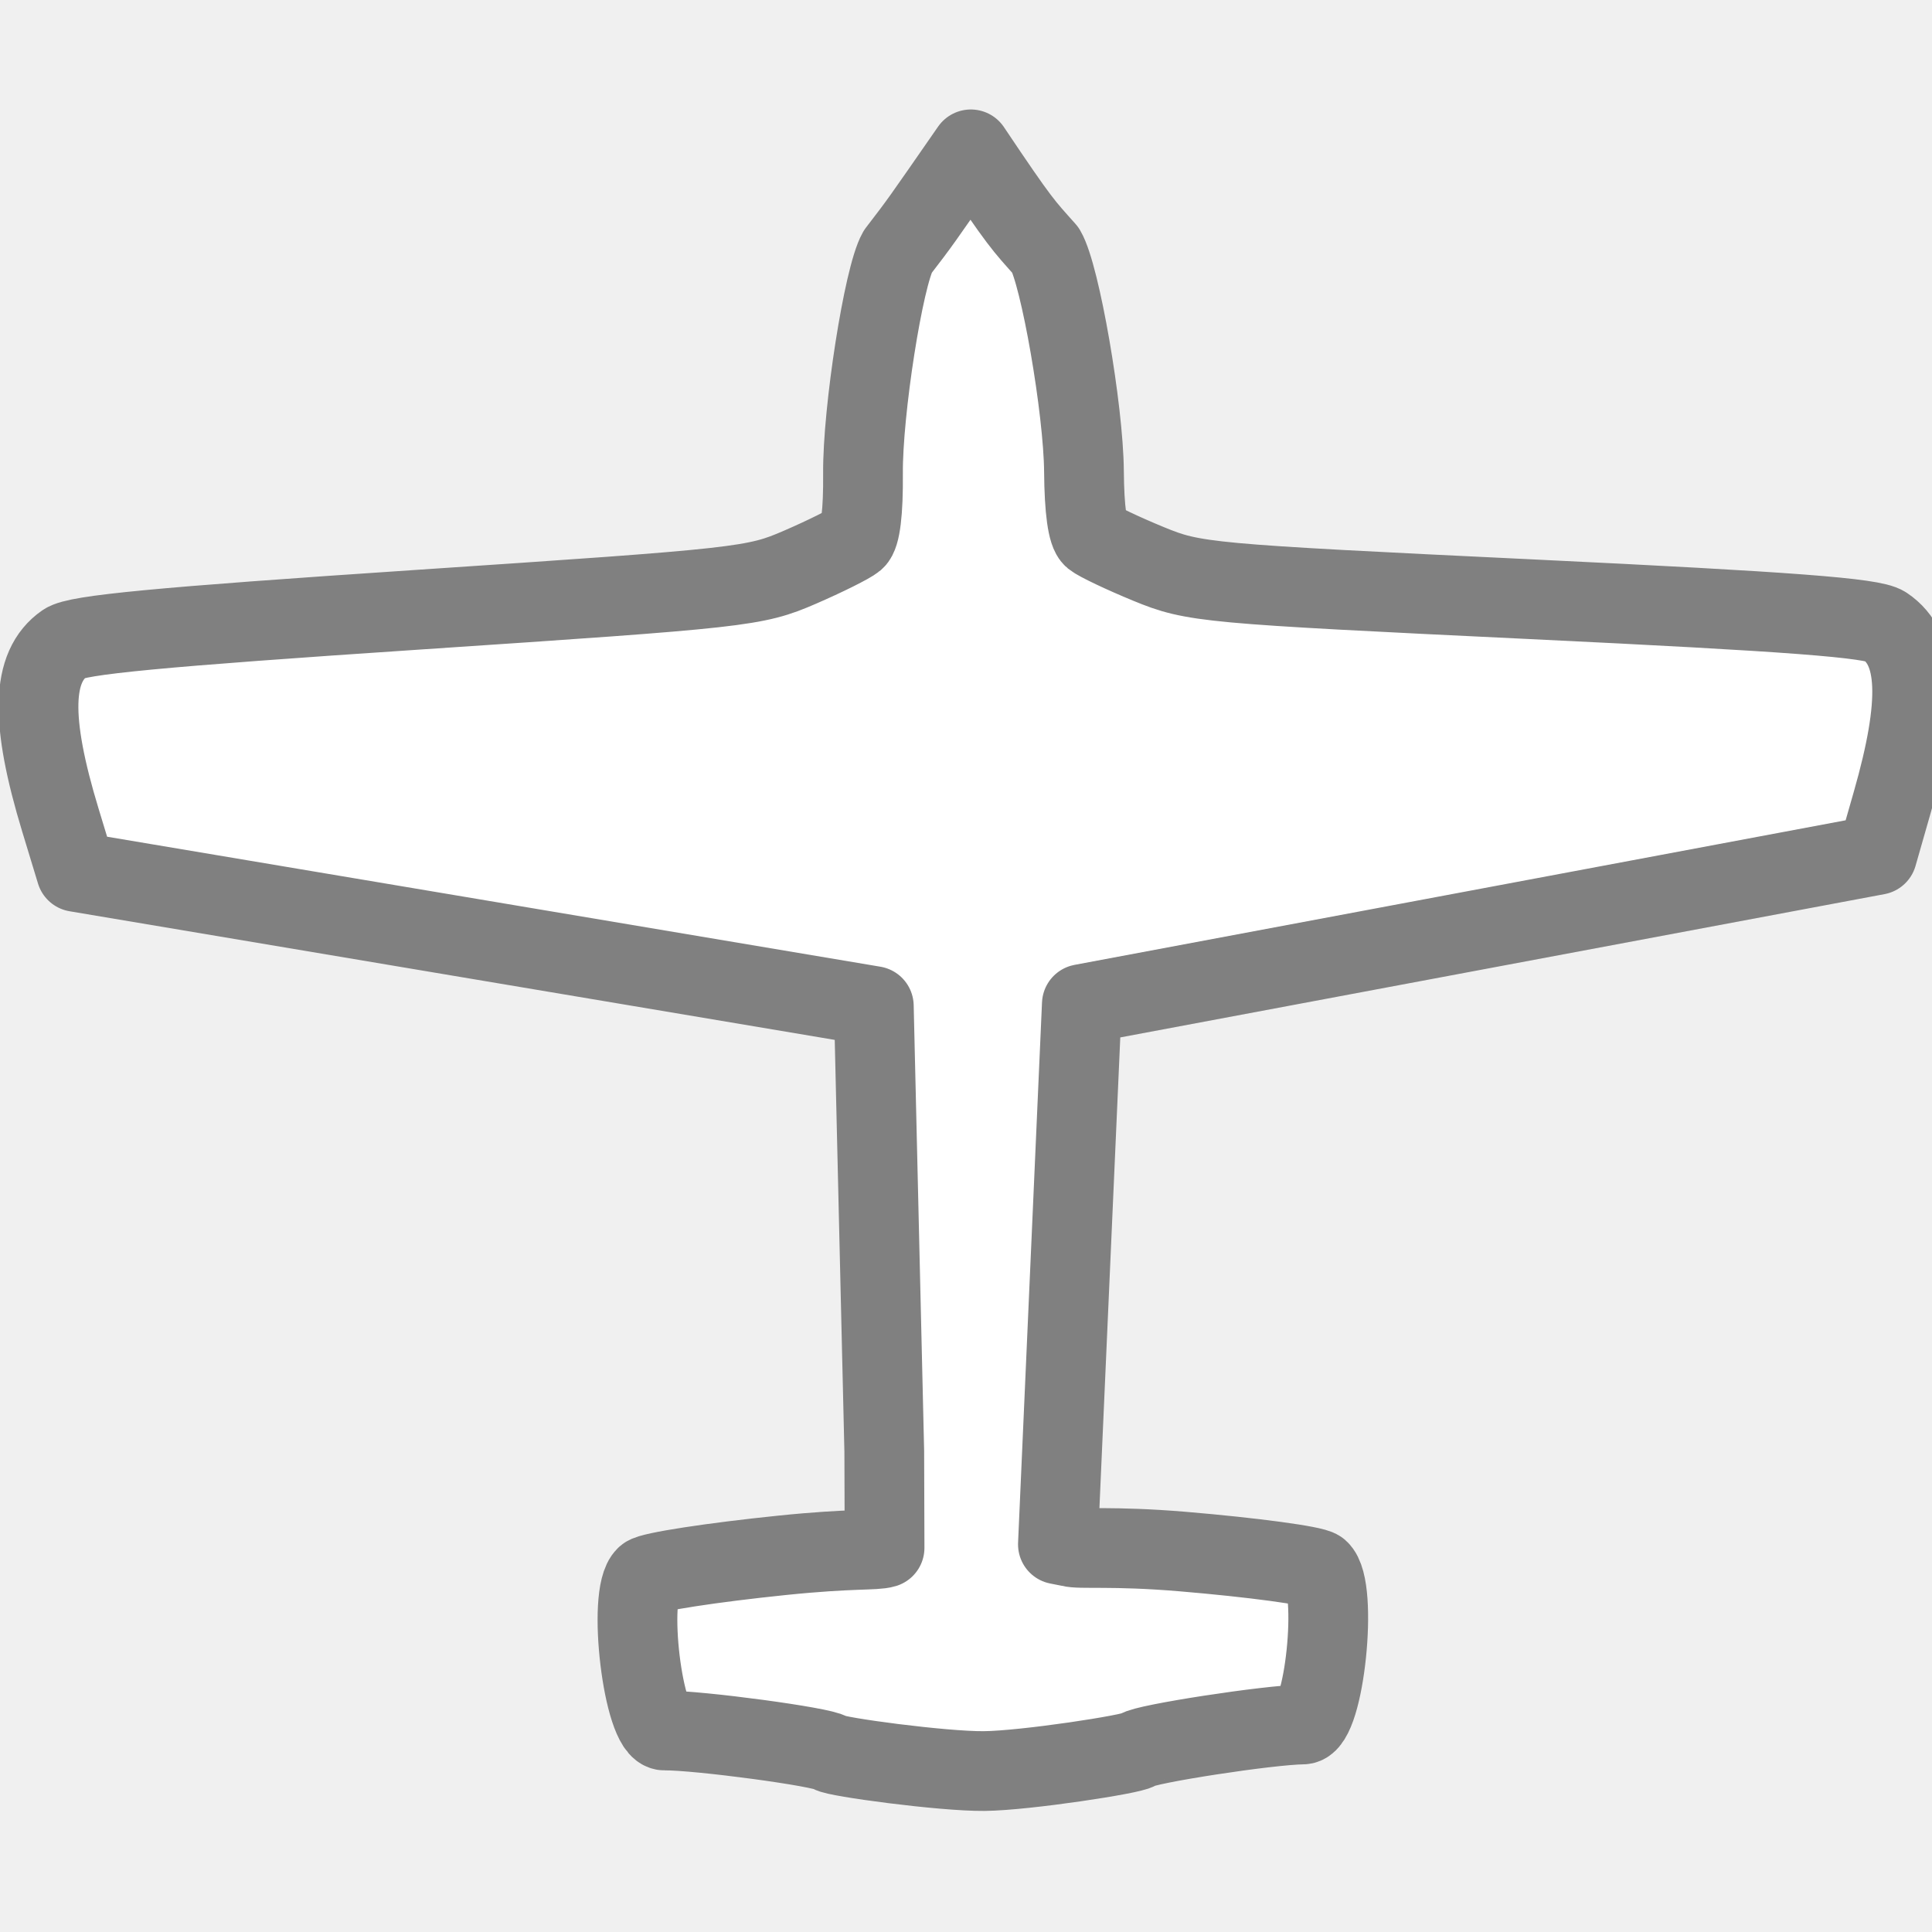
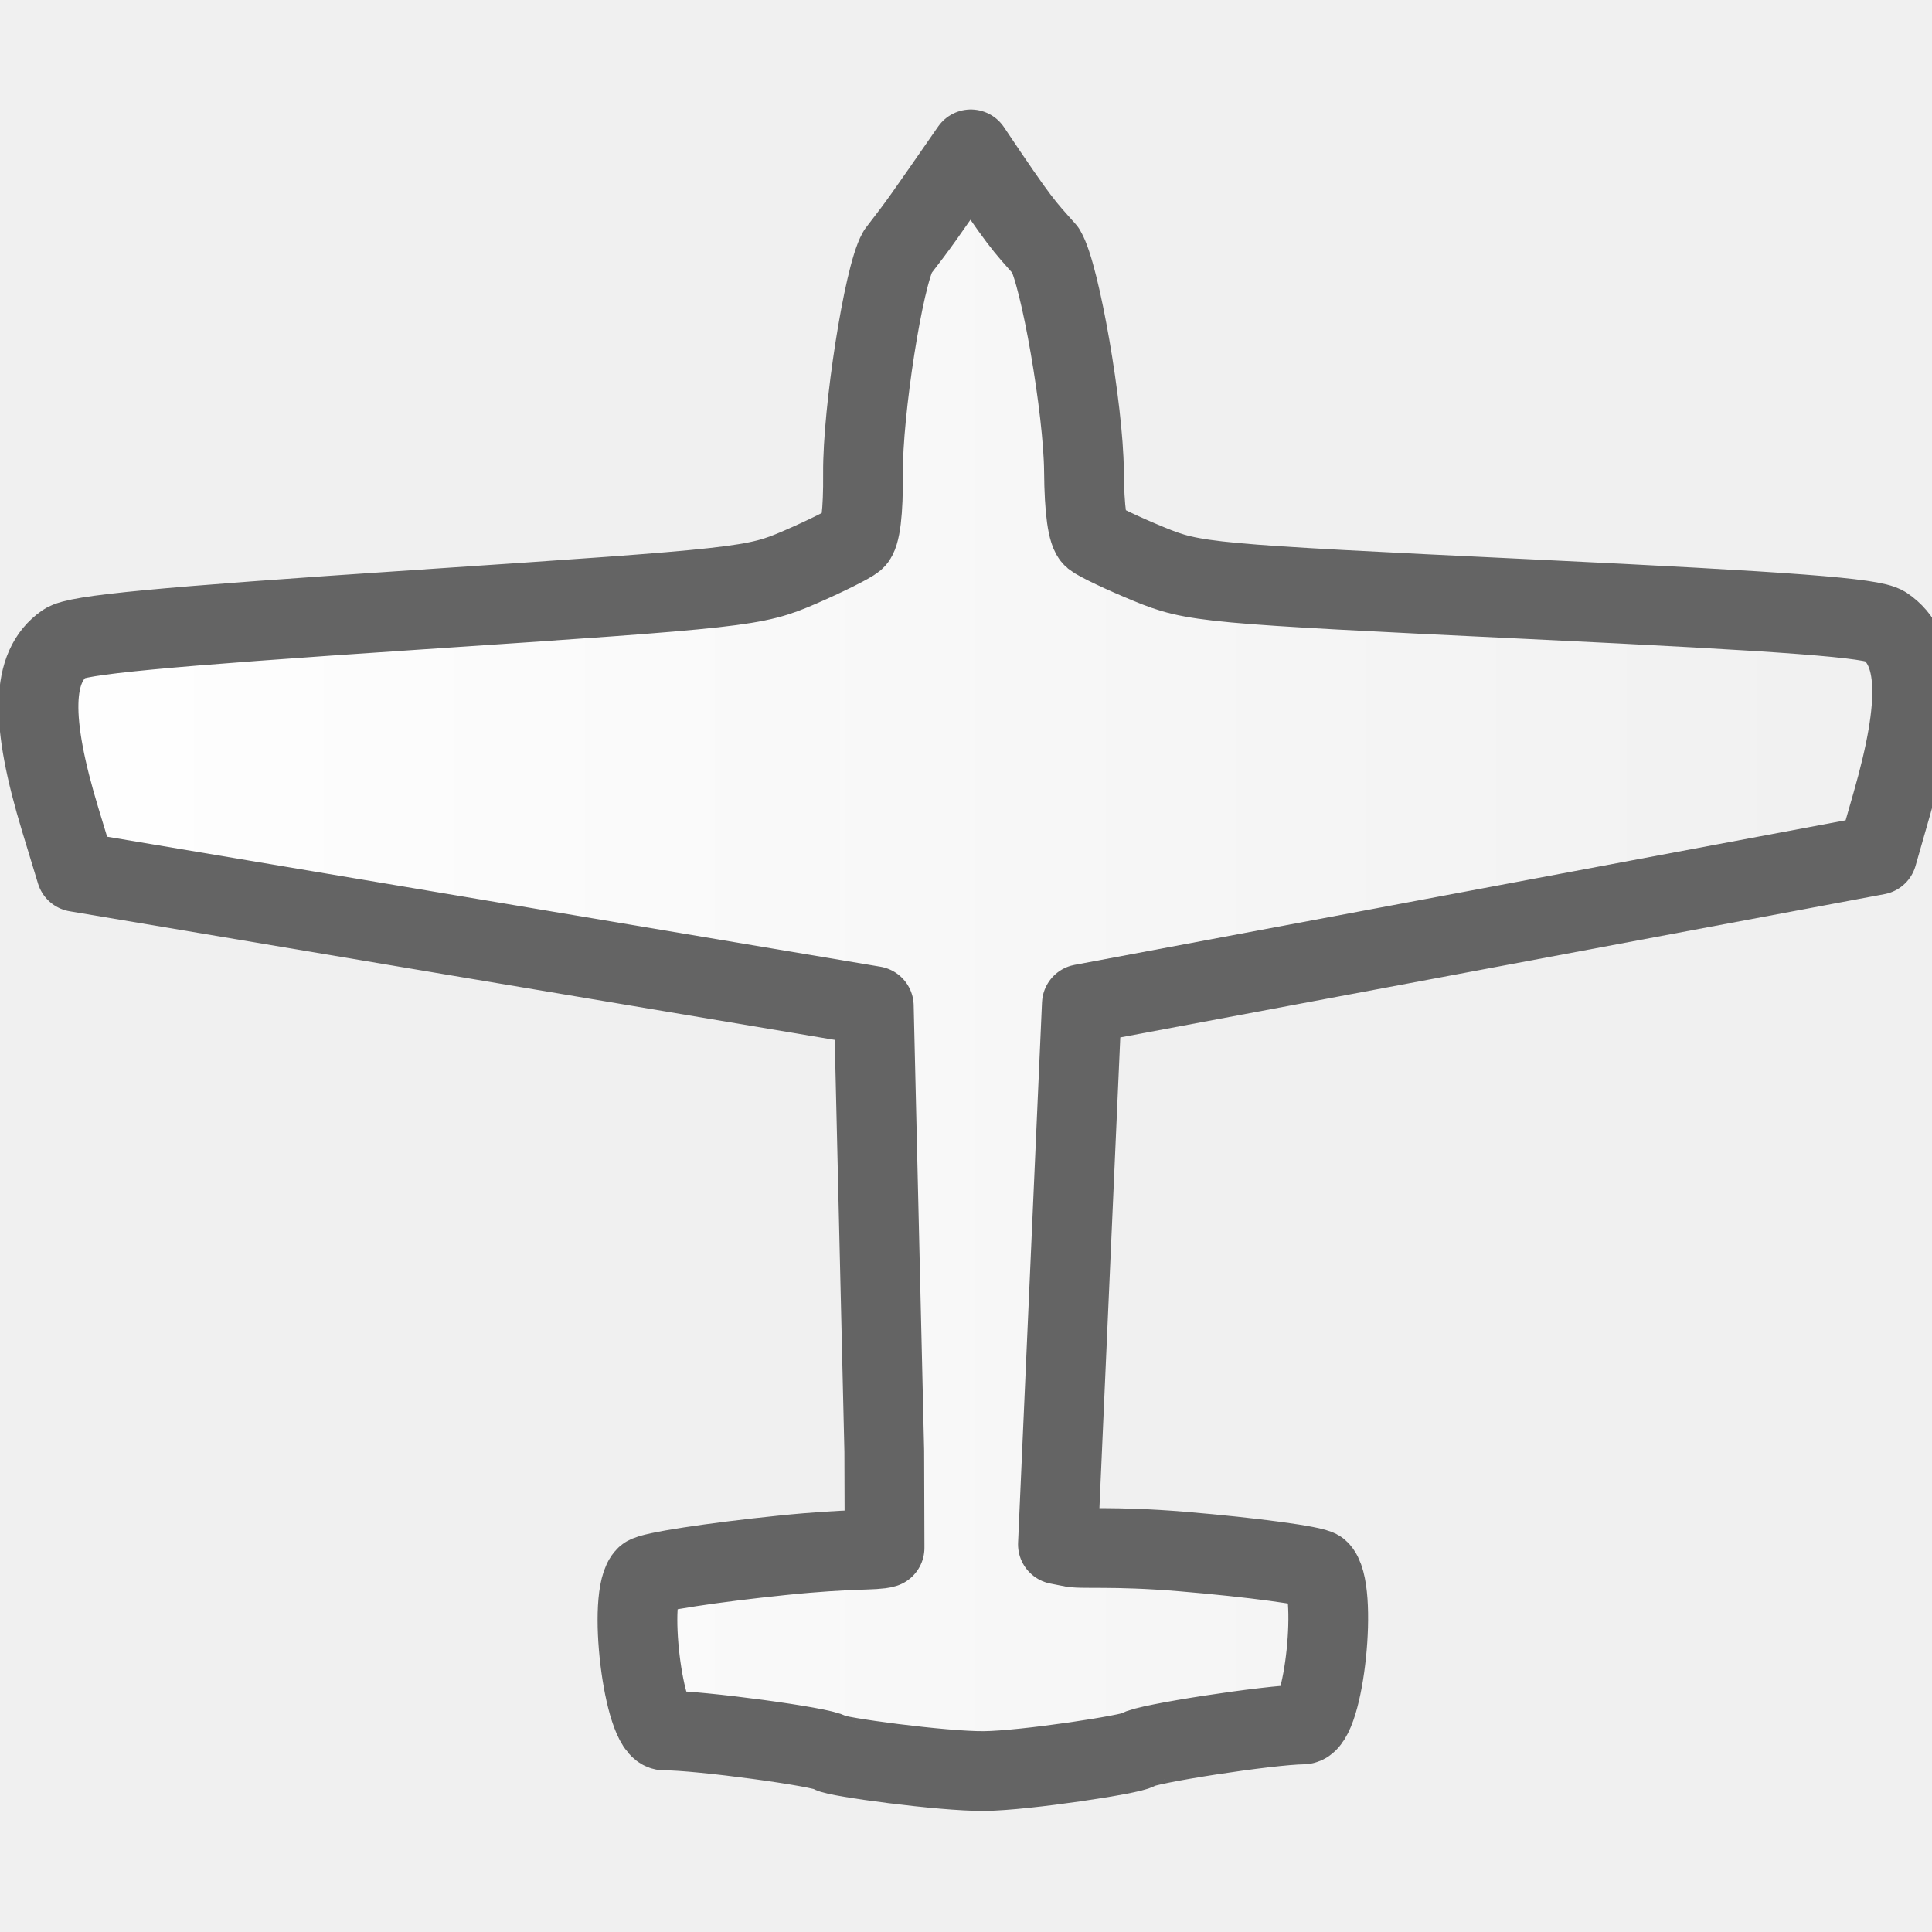
- <svg xmlns="http://www.w3.org/2000/svg" version="1.0" width="128" height="128" id="svg2">
+ <svg xmlns="http://www.w3.org/2000/svg" xmlns:xlink="http://www.w3.org/1999/xlink" version="1.0" width="128" height="128" id="svg2">
  <defs id="defs4">
+     <linearGradient id="linearGradient4136">
+       <stop style="stop-color:#ffffff;stop-opacity:1;" offset="0" id="stop4138" />
+       <stop style="stop-color:#ffffff;stop-opacity:0;" offset="1" id="stop4140" />
+     </linearGradient>
    <filter id="filter">
      <feGaussianBlur stdDeviation="0.486" id="feGaussianBlur7" />
    </filter>
+     <linearGradient xlink:href="#linearGradient4136" id="linearGradient4142" x1="-0.089" y1="63.618" x2="129.328" y2="63.618" gradientUnits="userSpaceOnUse" />
  </defs>
-   <path style="fill:#ffffff;fill-opacity:1;stroke:#808080;stroke-width:5.283;stroke-linecap:round;stroke-linejoin:round;stroke-miterlimit:4;stroke-dasharray:none;stroke-opacity:1" id="path13" d="m 64.321,9.895 c -3.404,4.904 -3.316,4.793 -4.849,6.787 -0.93,1.631 -2.33,10.574 -2.296,14.687 0.021,2.553 -0.166,4.084 -0.536,4.397 -0.313,0.264 -1.955,1.084 -3.646,1.816 -2.982,1.291 -3.732,1.373 -25.371,2.819 -17.136,1.145 -22.529,1.659 -23.331,2.217 -2.225,1.546 -2.312,5.071 -0.29,11.72 l 1.043,3.43 52.848,8.884 0.692,29.494 0.02,6.402 c -0.643,0.197 -2.132,0.018 -6.777,0.495 -4.645,0.477 -8.706,1.101 -9.025,1.391 -1.282,1.164 -0.193,10.229 1.227,10.216 2.242,-0.021 10.541,1.098 10.979,1.478 0.315,0.27 7.445,1.235 10.19,1.209 2.745,-0.026 9.86,-1.124 10.169,-1.401 0.432,-0.389 8.711,-1.664 10.953,-1.685 1.42,-0.013 2.361,-9.098 1.06,-10.238 -0.326,-0.281 -4.395,-0.83 -9.047,-1.22 -4.652,-0.389 -6.79,-0.128 -7.436,-0.314 l -0.809,-0.159 1.586,-35.798 52.694,-9.88 0.987,-3.449 c 1.913,-6.686 1.768,-10.208 -0.482,-11.713 -0.811,-0.542 -6.212,-0.954 -23.364,-1.776 C 79.853,38.667 79.102,38.599 76.099,37.364 74.397,36.664 72.741,35.876 72.424,35.618 72.049,35.312 71.837,33.784 71.816,31.231 71.783,27.118 70.237,18.203 69.28,16.59 67.783,14.907 67.647,14.859 64.321,9.895 Z" />
+   <path style="fill:url(#linearGradient4142);fill-opacity:1;stroke:#646464;stroke-width:5.283;stroke-linecap:round;stroke-linejoin:round;stroke-miterlimit:4;stroke-dasharray:none;stroke-opacity:1" id="path13" d="m 64.321,9.895 c -3.404,4.904 -3.316,4.793 -4.849,6.787 -0.93,1.631 -2.33,10.574 -2.296,14.687 0.021,2.553 -0.166,4.084 -0.536,4.397 -0.313,0.264 -1.955,1.084 -3.646,1.816 -2.982,1.291 -3.732,1.373 -25.371,2.819 -17.136,1.145 -22.529,1.659 -23.331,2.217 -2.225,1.546 -2.312,5.071 -0.29,11.72 l 1.043,3.43 52.848,8.884 0.692,29.494 0.02,6.402 c -0.643,0.197 -2.132,0.018 -6.777,0.495 -4.645,0.477 -8.706,1.101 -9.025,1.391 -1.282,1.164 -0.193,10.229 1.227,10.216 2.242,-0.021 10.541,1.098 10.979,1.478 0.315,0.27 7.445,1.235 10.19,1.209 2.745,-0.026 9.86,-1.124 10.169,-1.401 0.432,-0.389 8.711,-1.664 10.953,-1.685 1.42,-0.013 2.361,-9.098 1.06,-10.238 -0.326,-0.281 -4.395,-0.83 -9.047,-1.22 -4.652,-0.389 -6.79,-0.128 -7.436,-0.314 l -0.809,-0.159 1.586,-35.798 52.694,-9.88 0.987,-3.449 c 1.913,-6.686 1.768,-10.208 -0.482,-11.713 -0.811,-0.542 -6.212,-0.954 -23.364,-1.776 C 79.853,38.667 79.102,38.599 76.099,37.364 74.397,36.664 72.741,35.876 72.424,35.618 72.049,35.312 71.837,33.784 71.816,31.231 71.783,27.118 70.237,18.203 69.28,16.59 67.783,14.907 67.647,14.859 64.321,9.895 Z" />
</svg>
